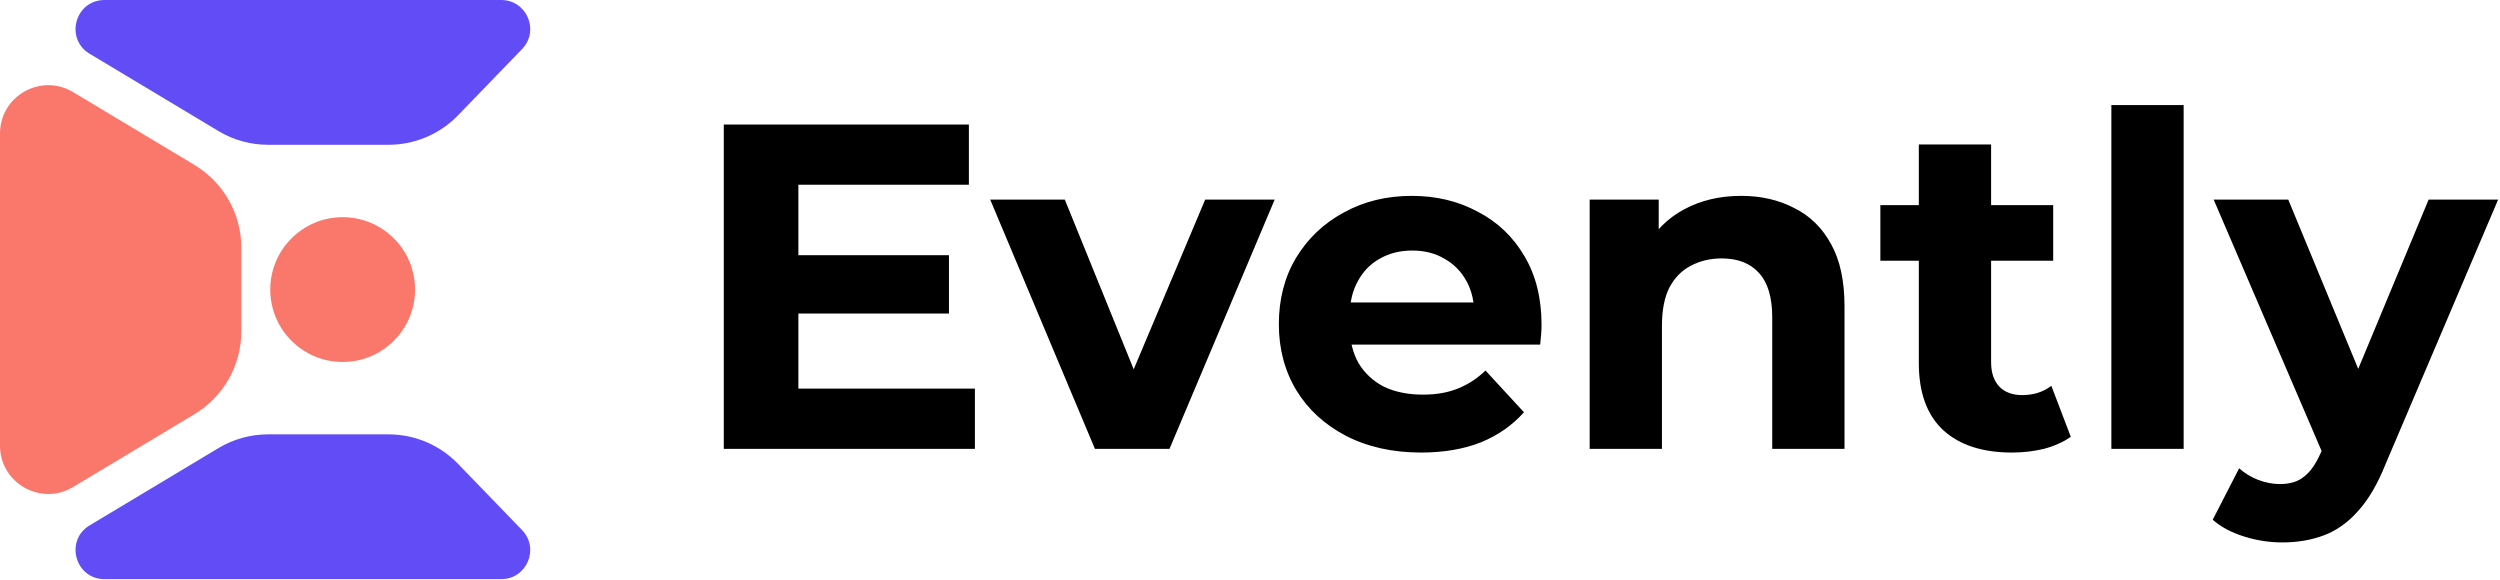
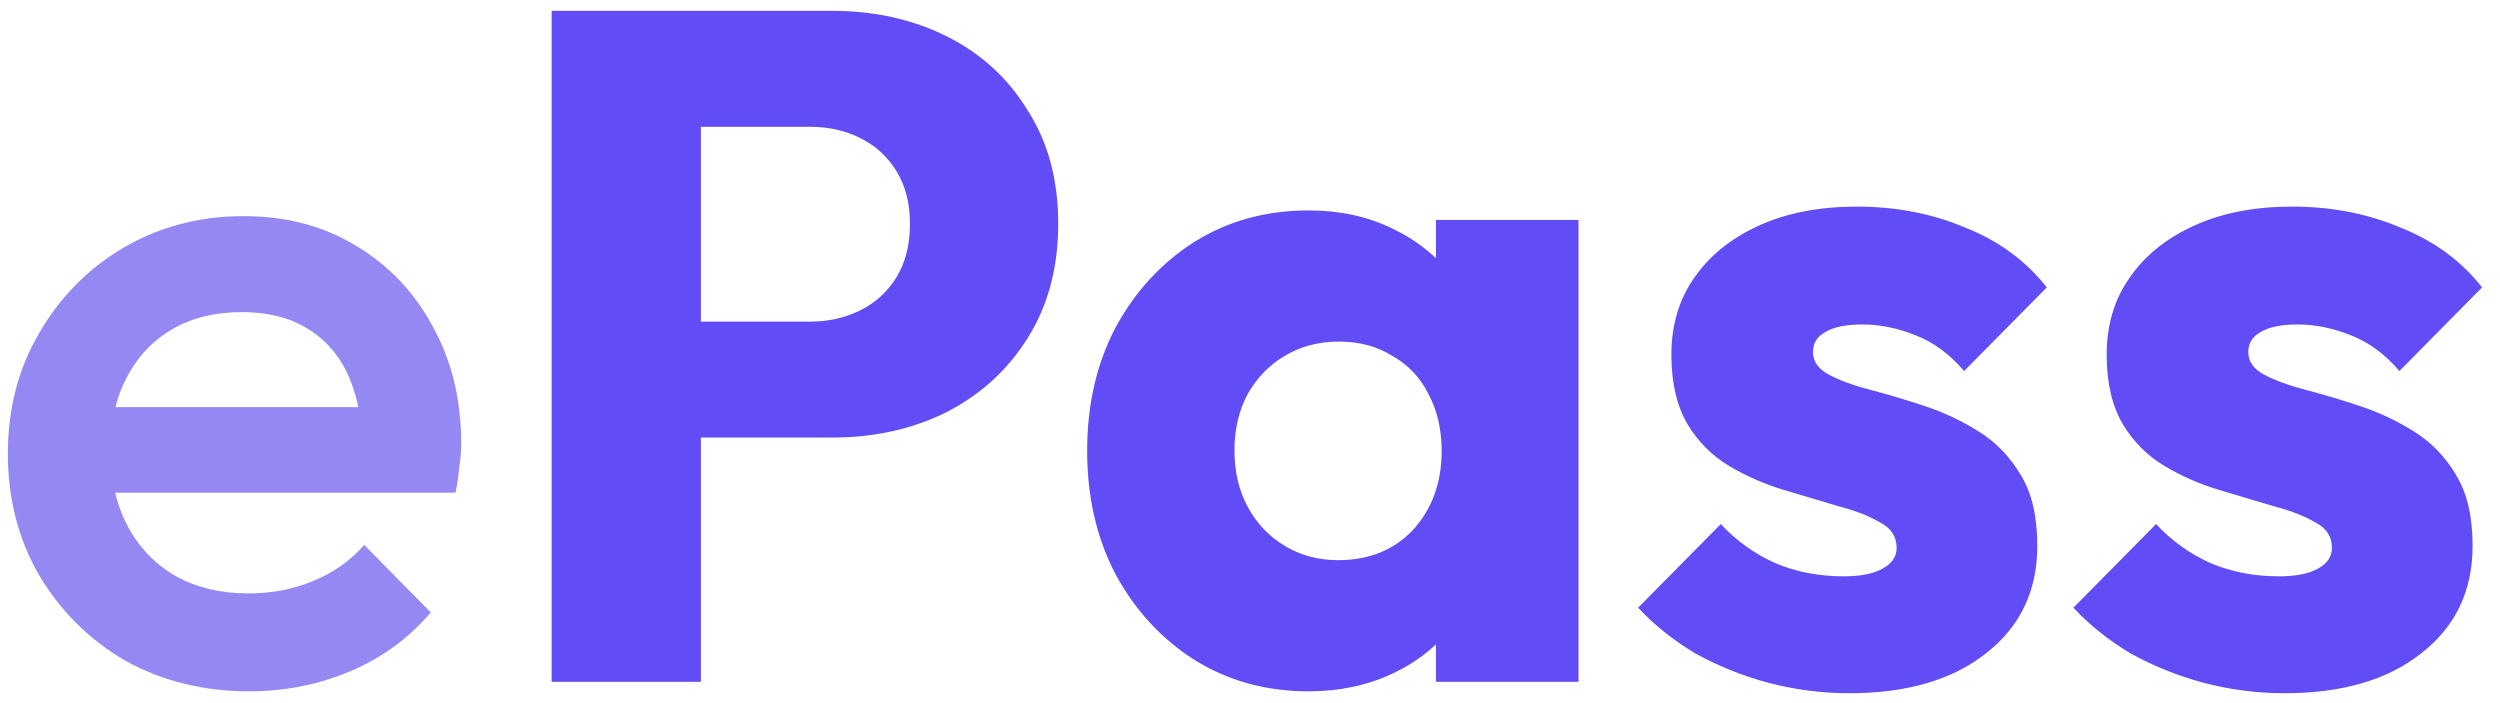
- <svg xmlns="http://www.w3.org/2000/svg" width="518" height="120" viewBox="0 0 518 120" fill="none">
-   <path d="M-3.08811e-06 27.662C-1.72904e-06 19.889 8.48 15.088 15.145 19.087L40.29 34.174C46.314 37.788 50 44.299 50 51.324L50 68.676C50 75.701 46.314 82.212 40.29 85.826L15.145 100.913C8.48 104.912 -1.57555e-05 100.111 -1.43965e-05 92.338L-3.08811e-06 27.662Z" fill="#FA776C" />
-   <path d="M103.855 -3.00576e-06C109.151 -1.88027e-06 111.85 6.362 108.169 10.17L94.896 23.9C91.128 27.799 85.938 30 80.516 30L55.54 30C51.915 30 48.358 29.015 45.25 27.15L18.575 11.145C13.357 8.014 15.577 -2.17645e-05 21.662 -2.04714e-05L103.855 -3.00576e-06Z" fill="#624CF5" />
-   <path d="M103.855 120C109.151 120 111.85 113.638 108.169 109.83L94.896 96.1C91.128 92.201 85.938 90 80.516 90L55.54 90C51.915 90 48.358 90.985 45.25 92.85L18.575 108.855C13.357 111.986 15.577 120 21.662 120L103.855 120Z" fill="#624CF5" />
-   <rect x="56" y="45" width="30" height="30" rx="15" fill="#FA776C" />
-   <path d="M164.272 52.872H196.624V64.968H164.272V52.872ZM165.424 80.52H202V93H149.968V25.8H200.752V38.28H165.424V80.52ZM226.866 93L205.169 41.352H220.626L238.674 85.8H230.994L249.714 41.352H264.114L242.322 93H226.866ZM294.45 93.768C288.562 93.768 283.378 92.616 278.898 90.312C274.482 88.008 271.058 84.872 268.626 80.904C266.194 76.872 264.978 72.296 264.978 67.176C264.978 61.992 266.162 57.416 268.53 53.448C270.962 49.416 274.258 46.28 278.418 44.04C282.578 41.736 287.282 40.584 292.53 40.584C297.586 40.584 302.13 41.672 306.162 43.848C310.258 45.96 313.49 49.032 315.858 53.064C318.226 57.032 319.41 61.8 319.41 67.368C319.41 67.944 319.378 68.616 319.314 69.384C319.25 70.088 319.186 70.76 319.122 71.4H277.17V62.664H311.25L305.49 65.256C305.49 62.568 304.946 60.232 303.858 58.248C302.77 56.264 301.266 54.728 299.346 53.64C297.426 52.488 295.186 51.912 292.626 51.912C290.066 51.912 287.794 52.488 285.81 53.64C283.89 54.728 282.386 56.296 281.298 58.344C280.21 60.328 279.666 62.696 279.666 65.448V67.752C279.666 70.568 280.274 73.064 281.49 75.24C282.77 77.352 284.53 78.984 286.77 80.136C289.074 81.224 291.762 81.768 294.834 81.768C297.586 81.768 299.986 81.352 302.034 80.52C304.146 79.688 306.066 78.44 307.794 76.776L315.762 85.416C313.394 88.104 310.418 90.184 306.834 91.656C303.25 93.064 299.122 93.768 294.45 93.768ZM360.773 40.584C364.869 40.584 368.517 41.416 371.717 43.08C374.981 44.68 377.541 47.176 379.397 50.568C381.253 53.896 382.181 58.184 382.181 63.432V93H367.205V65.736C367.205 61.576 366.277 58.504 364.421 56.52C362.629 54.536 360.069 53.544 356.741 53.544C354.373 53.544 352.229 54.056 350.309 55.08C348.453 56.04 346.981 57.544 345.893 59.592C344.869 61.64 344.357 64.264 344.357 67.464V93H329.381V41.352H343.685V55.656L340.997 51.336C342.853 47.88 345.509 45.224 348.965 43.368C352.421 41.512 356.357 40.584 360.773 40.584ZM416.876 93.768C410.796 93.768 406.06 92.232 402.668 89.16C399.276 86.024 397.58 81.384 397.58 75.24V29.928H412.556V75.048C412.556 77.224 413.132 78.92 414.284 80.136C415.436 81.288 417.004 81.864 418.988 81.864C421.356 81.864 423.372 81.224 425.036 79.944L429.068 90.504C427.532 91.592 425.676 92.424 423.5 93C421.388 93.512 419.18 93.768 416.876 93.768ZM389.612 54.024V42.504H425.42V54.024H389.612ZM437.475 93V21.768H452.451V93H437.475ZM472.878 112.392C470.19 112.392 467.534 111.976 464.91 111.144C462.286 110.312 460.142 109.16 458.477 107.688L463.95 97.032C465.102 98.056 466.414 98.856 467.886 99.432C469.422 100.008 470.926 100.296 472.398 100.296C474.51 100.296 476.174 99.784 477.39 98.76C478.67 97.8 479.822 96.168 480.846 93.864L483.534 87.528L484.686 85.896L503.214 41.352H517.614L494.286 96.168C492.622 100.328 490.702 103.592 488.526 105.96C486.414 108.328 484.046 109.992 481.422 110.952C478.862 111.912 476.014 112.392 472.878 112.392ZM481.71 95.016L458.669 41.352H474.126L491.982 84.552L481.71 95.016Z" fill="black" />
+ <svg xmlns="http://www.w3.org/2000/svg" width="121" height="34" viewBox="0 0 121 34" fill="none">
+   <path d="M12.064 33.46C9.856 33.46 7.863 32.969 6.084 31.988C4.336 30.976 2.941 29.596 1.898 27.848C0.886 26.1 0.38 24.137 0.38 21.96C0.38 19.783 0.886 17.835 1.898 16.118C2.91 14.37 4.275 12.99 5.992 11.978C7.74 10.966 9.672 10.46 11.788 10.46C13.843 10.46 15.652 10.935 17.216 11.886C18.811 12.837 20.053 14.14 20.942 15.796C21.862 17.452 22.322 19.338 22.322 21.454C22.322 21.822 22.291 22.205 22.23 22.604C22.199 22.972 22.138 23.386 22.046 23.846H3.922V19.706H19.424L17.538 21.362C17.477 20.013 17.216 18.878 16.756 17.958C16.296 17.038 15.637 16.333 14.778 15.842C13.95 15.351 12.923 15.106 11.696 15.106C10.408 15.106 9.289 15.382 8.338 15.934C7.387 16.486 6.651 17.268 6.13 18.28C5.609 19.261 5.348 20.442 5.348 21.822C5.348 23.202 5.624 24.413 6.176 25.456C6.728 26.499 7.51 27.311 8.522 27.894C9.534 28.446 10.699 28.722 12.018 28.722C13.153 28.722 14.195 28.523 15.146 28.124C16.127 27.725 16.955 27.143 17.63 26.376L20.85 29.642C19.777 30.899 18.473 31.85 16.94 32.494C15.407 33.138 13.781 33.46 12.064 33.46Z" fill="#9688F3" />
+   <path d="M32.22 21.178V15.566H39.212C40.102 15.566 40.914 15.382 41.65 15.014C42.386 14.646 42.969 14.109 43.398 13.404C43.828 12.699 44.042 11.84 44.042 10.828C44.042 9.847 43.828 9.003 43.398 8.298C42.969 7.593 42.386 7.056 41.65 6.688C40.914 6.32 40.102 6.136 39.212 6.136H32.22V0.524H40.27C42.325 0.524 44.18 0.938 45.836 1.766C47.492 2.594 48.796 3.79 49.746 5.354C50.728 6.887 51.218 8.712 51.218 10.828C51.218 12.944 50.728 14.784 49.746 16.348C48.796 17.881 47.492 19.077 45.836 19.936C44.18 20.764 42.325 21.178 40.27 21.178H32.22ZM26.7 33V0.524H33.922V33H26.7ZM63.336 33.46C61.281 33.46 59.441 32.954 57.816 31.942C56.221 30.93 54.948 29.55 53.998 27.802C53.078 26.054 52.618 24.061 52.618 21.822C52.618 19.583 53.078 17.59 53.998 15.842C54.948 14.094 56.221 12.714 57.816 11.702C59.441 10.69 61.281 10.184 63.336 10.184C64.838 10.184 66.188 10.475 67.384 11.058C68.61 11.641 69.607 12.453 70.374 13.496C71.14 14.508 71.57 15.673 71.662 16.992V26.652C71.57 27.971 71.14 29.151 70.374 30.194C69.638 31.206 68.656 32.003 67.43 32.586C66.203 33.169 64.838 33.46 63.336 33.46ZM64.762 27.112C66.264 27.112 67.476 26.621 68.396 25.64C69.316 24.628 69.776 23.355 69.776 21.822C69.776 20.779 69.561 19.859 69.132 19.062C68.733 18.265 68.15 17.651 67.384 17.222C66.648 16.762 65.789 16.532 64.808 16.532C63.826 16.532 62.952 16.762 62.186 17.222C61.45 17.651 60.852 18.265 60.392 19.062C59.962 19.859 59.748 20.779 59.748 21.822C59.748 22.834 59.962 23.739 60.392 24.536C60.821 25.333 61.419 25.962 62.186 26.422C62.952 26.882 63.811 27.112 64.762 27.112ZM69.5 33V26.974L70.558 21.546L69.5 16.118V10.644H76.4V33H69.5ZM89.497 33.552C88.178 33.552 86.875 33.383 85.587 33.046C84.33 32.709 83.149 32.233 82.045 31.62C80.972 30.976 80.052 30.24 79.285 29.412L83.287 25.364C84.023 26.161 84.897 26.79 85.909 27.25C86.921 27.679 88.025 27.894 89.221 27.894C90.049 27.894 90.678 27.771 91.107 27.526C91.567 27.281 91.797 26.943 91.797 26.514C91.797 25.962 91.521 25.548 90.969 25.272C90.448 24.965 89.773 24.705 88.945 24.49C88.117 24.245 87.243 23.984 86.323 23.708C85.403 23.432 84.529 23.049 83.701 22.558C82.873 22.067 82.198 21.393 81.677 20.534C81.156 19.645 80.895 18.525 80.895 17.176C80.895 15.735 81.263 14.493 81.999 13.45C82.735 12.377 83.778 11.533 85.127 10.92C86.476 10.307 88.056 10 89.865 10C91.766 10 93.514 10.337 95.109 11.012C96.734 11.656 98.053 12.622 99.065 13.91L95.063 17.958C94.358 17.13 93.56 16.547 92.671 16.21C91.812 15.873 90.969 15.704 90.141 15.704C89.344 15.704 88.746 15.827 88.347 16.072C87.948 16.287 87.749 16.609 87.749 17.038C87.749 17.498 88.01 17.866 88.531 18.142C89.052 18.418 89.727 18.663 90.555 18.878C91.383 19.093 92.257 19.353 93.177 19.66C94.097 19.967 94.971 20.381 95.799 20.902C96.627 21.423 97.302 22.129 97.823 23.018C98.344 23.877 98.605 25.011 98.605 26.422C98.605 28.599 97.777 30.332 96.121 31.62C94.496 32.908 92.288 33.552 89.497 33.552ZM110.565 33.552C109.247 33.552 107.943 33.383 106.655 33.046C105.398 32.709 104.217 32.233 103.113 31.62C102.04 30.976 101.12 30.24 100.353 29.412L104.355 25.364C105.091 26.161 105.965 26.79 106.977 27.25C107.989 27.679 109.093 27.894 110.289 27.894C111.117 27.894 111.746 27.771 112.175 27.526C112.635 27.281 112.865 26.943 112.865 26.514C112.865 25.962 112.589 25.548 112.037 25.272C111.516 24.965 110.841 24.705 110.013 24.49C109.185 24.245 108.311 23.984 107.391 23.708C106.471 23.432 105.597 23.049 104.769 22.558C103.941 22.067 103.267 21.393 102.745 20.534C102.224 19.645 101.963 18.525 101.963 17.176C101.963 15.735 102.331 14.493 103.067 13.45C103.803 12.377 104.846 11.533 106.195 10.92C107.545 10.307 109.124 10 110.933 10C112.835 10 114.583 10.337 116.177 11.012C117.803 11.656 119.121 12.622 120.133 13.91L116.131 17.958C115.426 17.13 114.629 16.547 113.739 16.21C112.881 15.873 112.037 15.704 111.209 15.704C110.412 15.704 109.814 15.827 109.415 16.072C109.017 16.287 108.817 16.609 108.817 17.038C108.817 17.498 109.078 17.866 109.599 18.142C110.121 18.418 110.795 18.663 111.623 18.878C112.451 19.093 113.325 19.353 114.245 19.66C115.165 19.967 116.039 20.381 116.867 20.902C117.695 21.423 118.37 22.129 118.891 23.018C119.413 23.877 119.673 25.011 119.673 26.422C119.673 28.599 118.845 30.332 117.189 31.62C115.564 32.908 113.356 33.552 110.565 33.552Z" fill="#624CF5" />
</svg>
